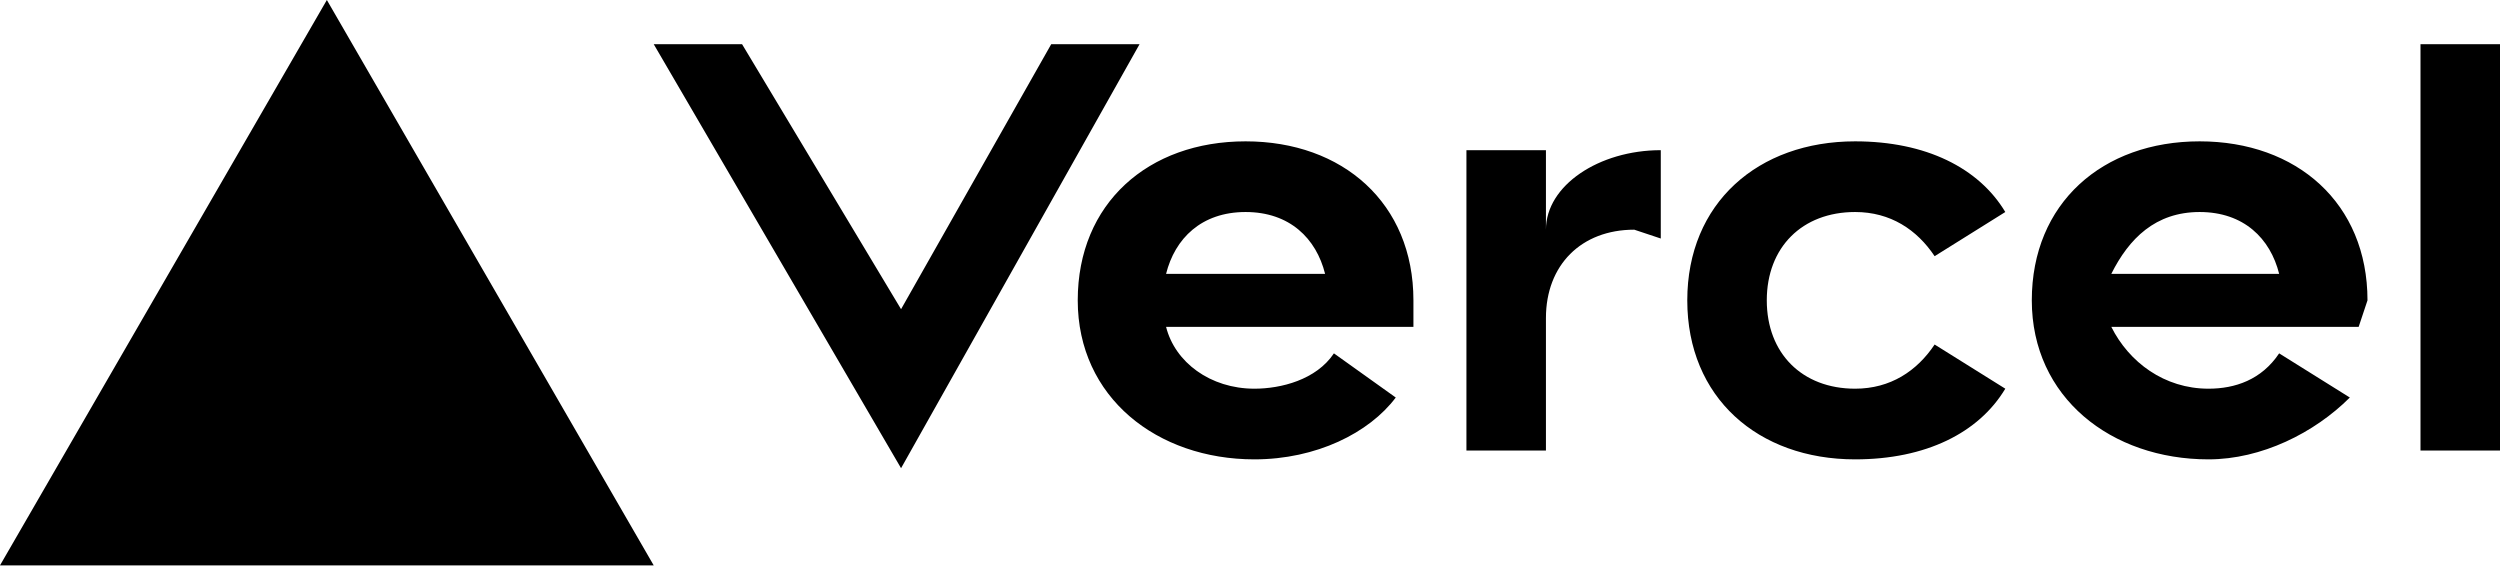
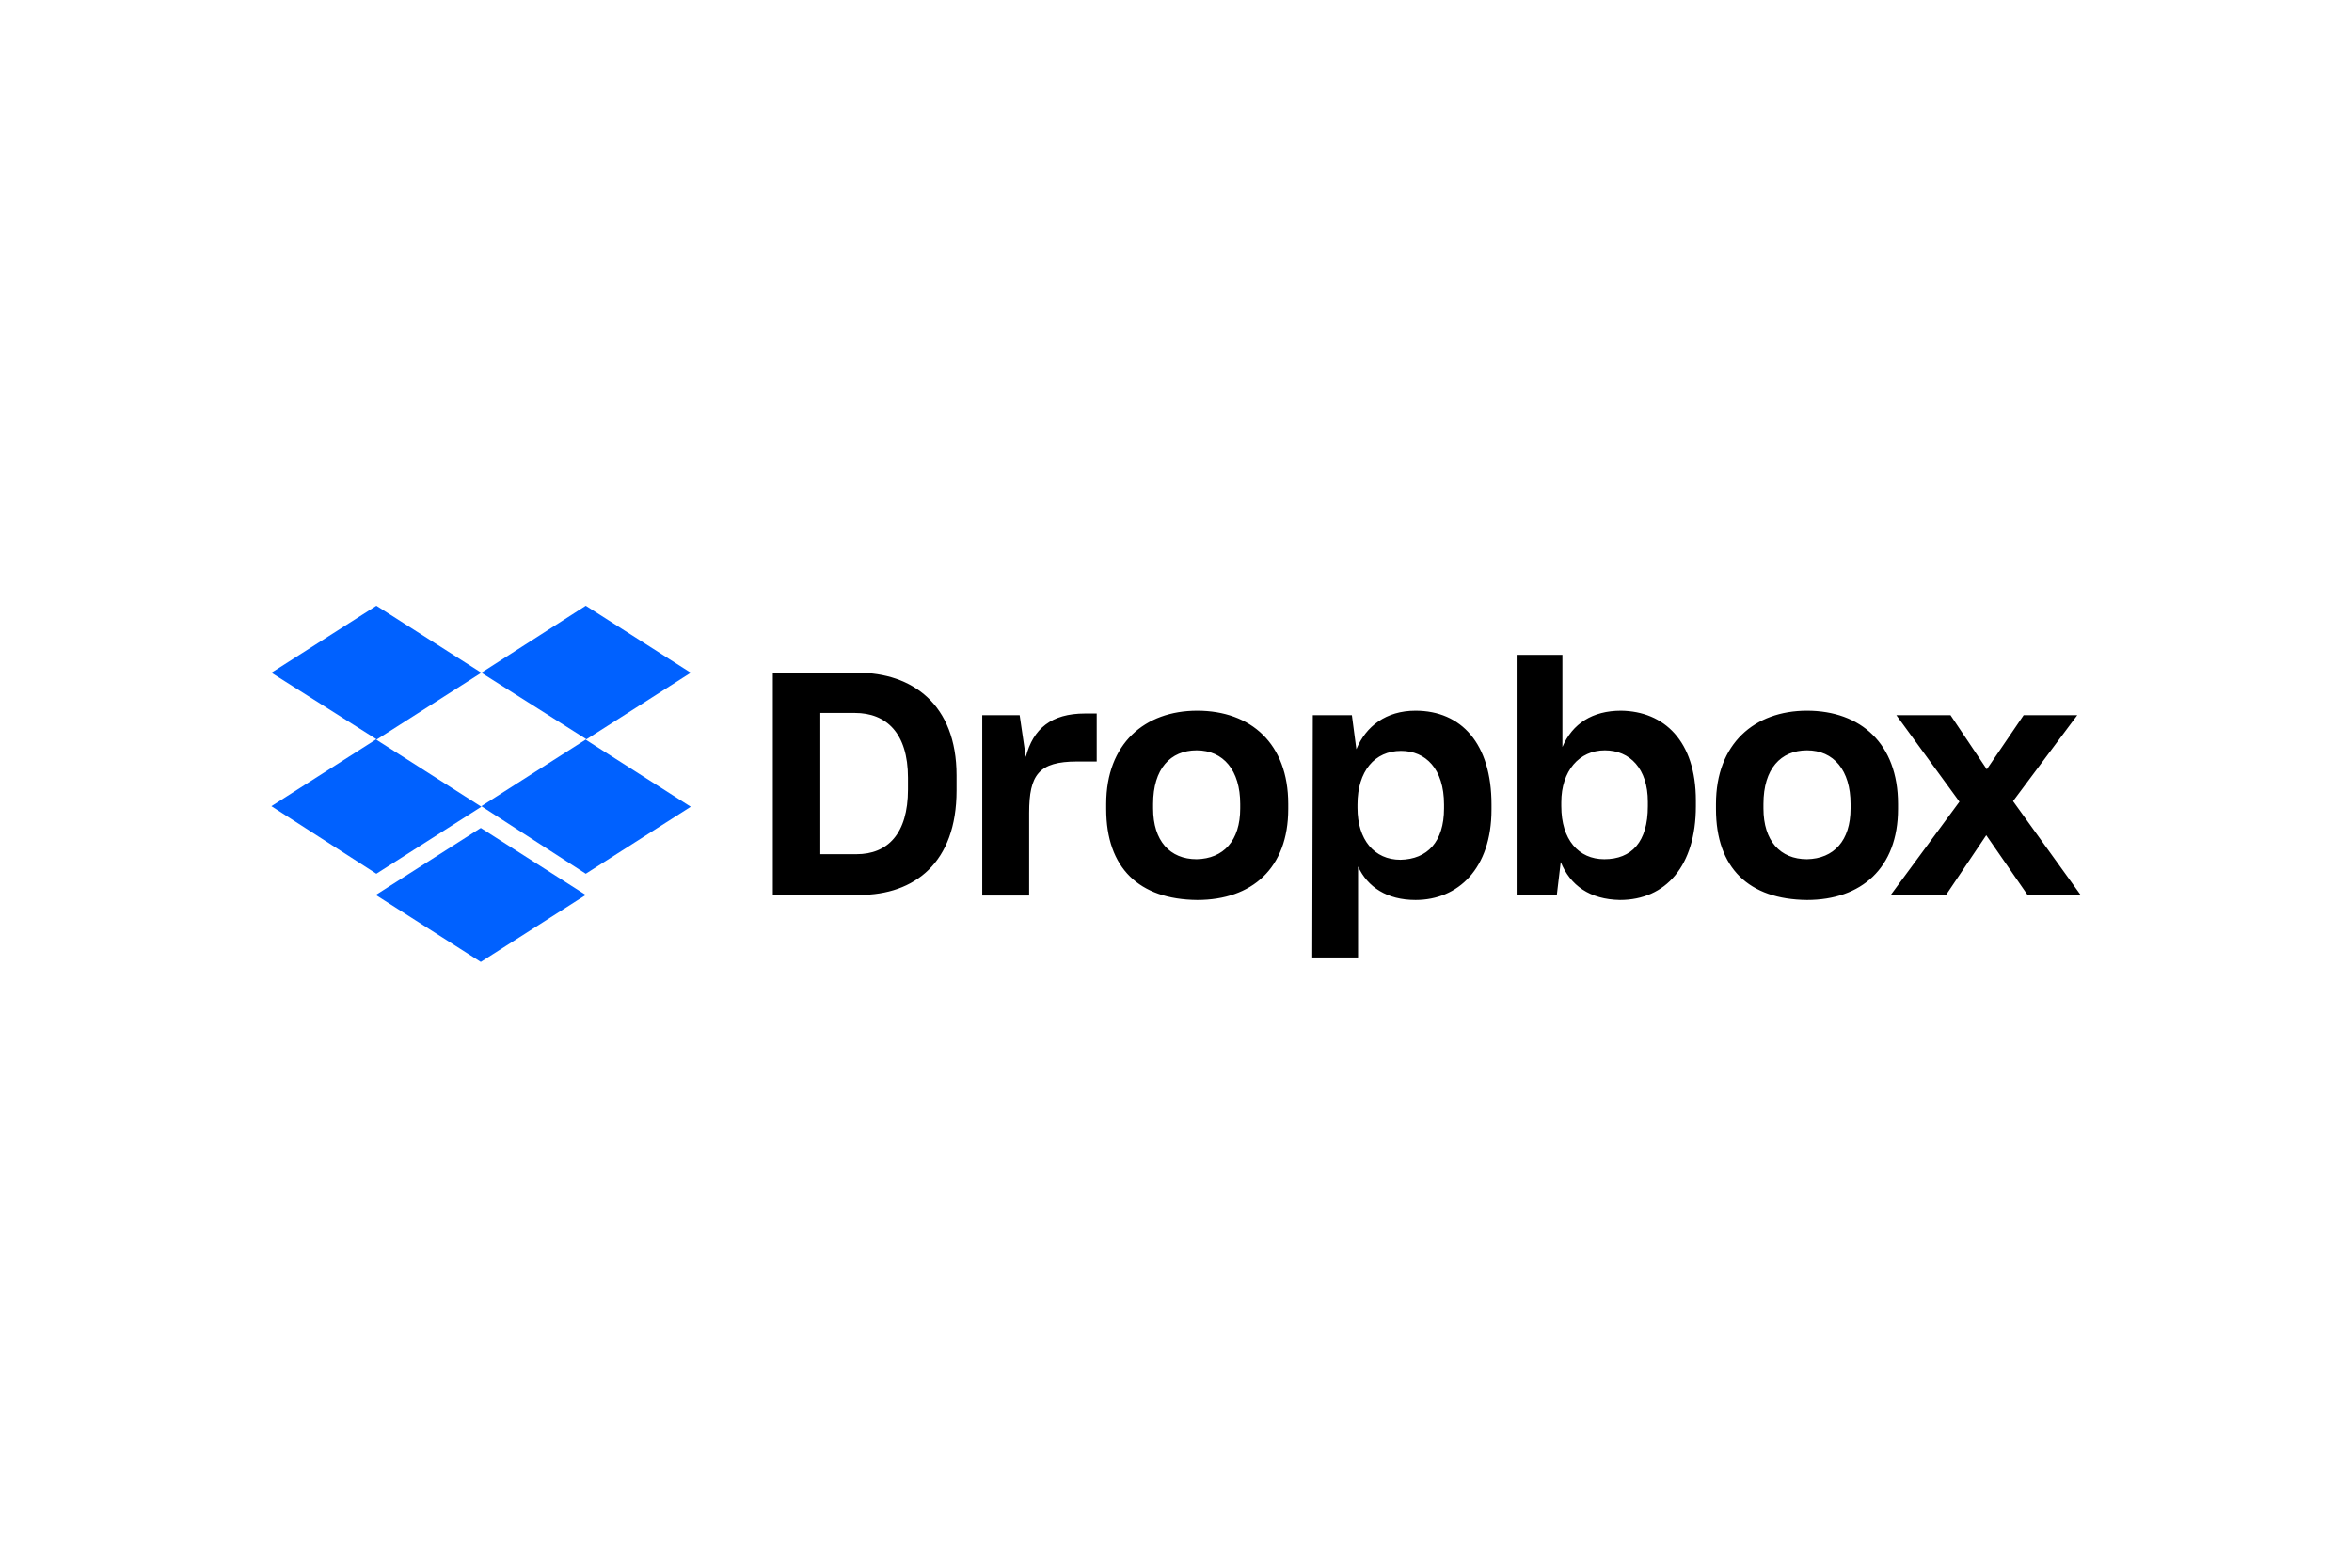
- <svg xmlns="http://www.w3.org/2000/svg" fill="none" viewBox="0 0 283 64">
-   <path fill="black" d="M141 16c-11 0-19 7-19 18s9 18 20 18c7 0 13-3 16-7l-7-5c-2 3-6 4-9 4-5 0-9-3-10-7h28v-3c0-11-8-18-19-18zm-9 15c1-4 4-7 9-7s8 3 9 7h-18zm117-15c-11 0-19 7-19 18s9 18 20 18c6 0 12-3 16-7l-8-5c-2 3-5 4-8 4-5 0-9-3-11-7h28l1-3c0-11-8-18-19-18zm-10 15c2-4 5-7 10-7s8 3 9 7h-19zm-39 3c0 6 4 10 10 10 4 0 7-2 9-5l8 5c-3 5-9 8-17 8-11 0-19-7-19-18s8-18 19-18c8 0 14 3 17 8l-8 5c-2-3-5-5-9-5-6 0-10 4-10 10zm83-29v46h-9V5h9zM37 0l37 64H0L37 0zm92 5-27 48L74 5h10l18 30 17-30h10zm59 12v10l-3-1c-6 0-10 4-10 10v15h-9V17h9v9c0-5 6-9 13-9z" />
+ <svg xmlns="http://www.w3.org/2000/svg" height="800" width="1200" viewBox="-48.6 -15.95 421.2 95.7">
+   <path d="M37.6 12L18.8 24l18.8 12-18.8 12L0 35.9l18.8-12L0 12 18.8 0zM18.7 51.8l18.8-12 18.8 12-18.8 12zm18.9-15.9l18.8-12L37.6 12 56.3 0l18.8 12-18.8 12 18.8 12-18.8 12z" fill="#0061ff" />
+   <path d="M89.8 12H105c9.7 0 17.7 5.6 17.7 18.4v2.7c0 12.9-7.5 18.7-17.4 18.7H89.8zm8.5 7.2v25.3h6.5c5.5 0 9.2-3.6 9.2-11.6v-2.1c0-8-3.9-11.6-9.5-11.6zm28.9.4h6.8l1.1 7.5c1.3-5.1 4.6-7.8 10.6-7.8h2.1v8.6h-3.5c-6.9 0-8.6 2.4-8.6 9.2v14.8h-8.4V19.6zm22.3 16.8v-.9c0-10.8 6.9-16.7 16.3-16.7 9.6 0 16.3 5.9 16.3 16.7v.9c0 10.6-6.5 16.3-16.3 16.3-10.4-.1-16.3-5.7-16.3-16.3zm24-.1v-.8c0-6-3-9.6-7.8-9.6-4.7 0-7.8 3.3-7.8 9.6v.8c0 5.8 3 9.1 7.8 9.1 4.8-.1 7.8-3.3 7.8-9.1zm13-16.7h7l.8 6.1c1.7-4.1 5.3-6.9 10.6-6.9 8.2 0 13.6 5.9 13.6 16.8v.9c0 10.6-6 16.2-13.6 16.2-5.1 0-8.6-2.3-10.3-6V63h-8.2zM210 36.3v-.7c0-6.4-3.3-9.6-7.7-9.6-4.7 0-7.8 3.6-7.8 9.6v.6c0 5.7 3 9.3 7.7 9.3 4.8-.1 7.8-3.2 7.8-9.2zm20.9 9.6l-.7 5.9H223v-43h8.2v16.5c1.8-4.2 5.4-6.5 10.5-6.5 7.7.1 13.4 5.4 13.4 16.1v1c0 10.7-5.4 16.8-13.6 16.8-5.4-.1-8.9-2.6-10.6-6.8zm15.6-10v-.8c0-5.9-3.2-9.2-7.7-9.2-4.6 0-7.8 3.7-7.8 9.3v.7c0 6 3.1 9.5 7.7 9.5 4.9 0 7.8-3.1 7.8-9.5zm12.2.5v-.9c0-10.8 6.9-16.7 16.3-16.7 9.6 0 16.3 5.9 16.3 16.7v.9c0 10.6-6.6 16.3-16.3 16.3-10.4-.1-16.3-5.7-16.3-16.3zm24.1-.1v-.8c0-6-3-9.6-7.8-9.6-4.7 0-7.8 3.3-7.8 9.6v.8c0 5.8 3 9.1 7.8 9.1 4.8-.1 7.8-3.3 7.8-9.1zm19.5-1.2L291 19.6h9.7l6.5 9.7 6.6-9.7h9.6L311.9 35 324 51.8h-9.5l-7.4-10.7-7.2 10.7H290z" />
</svg>
